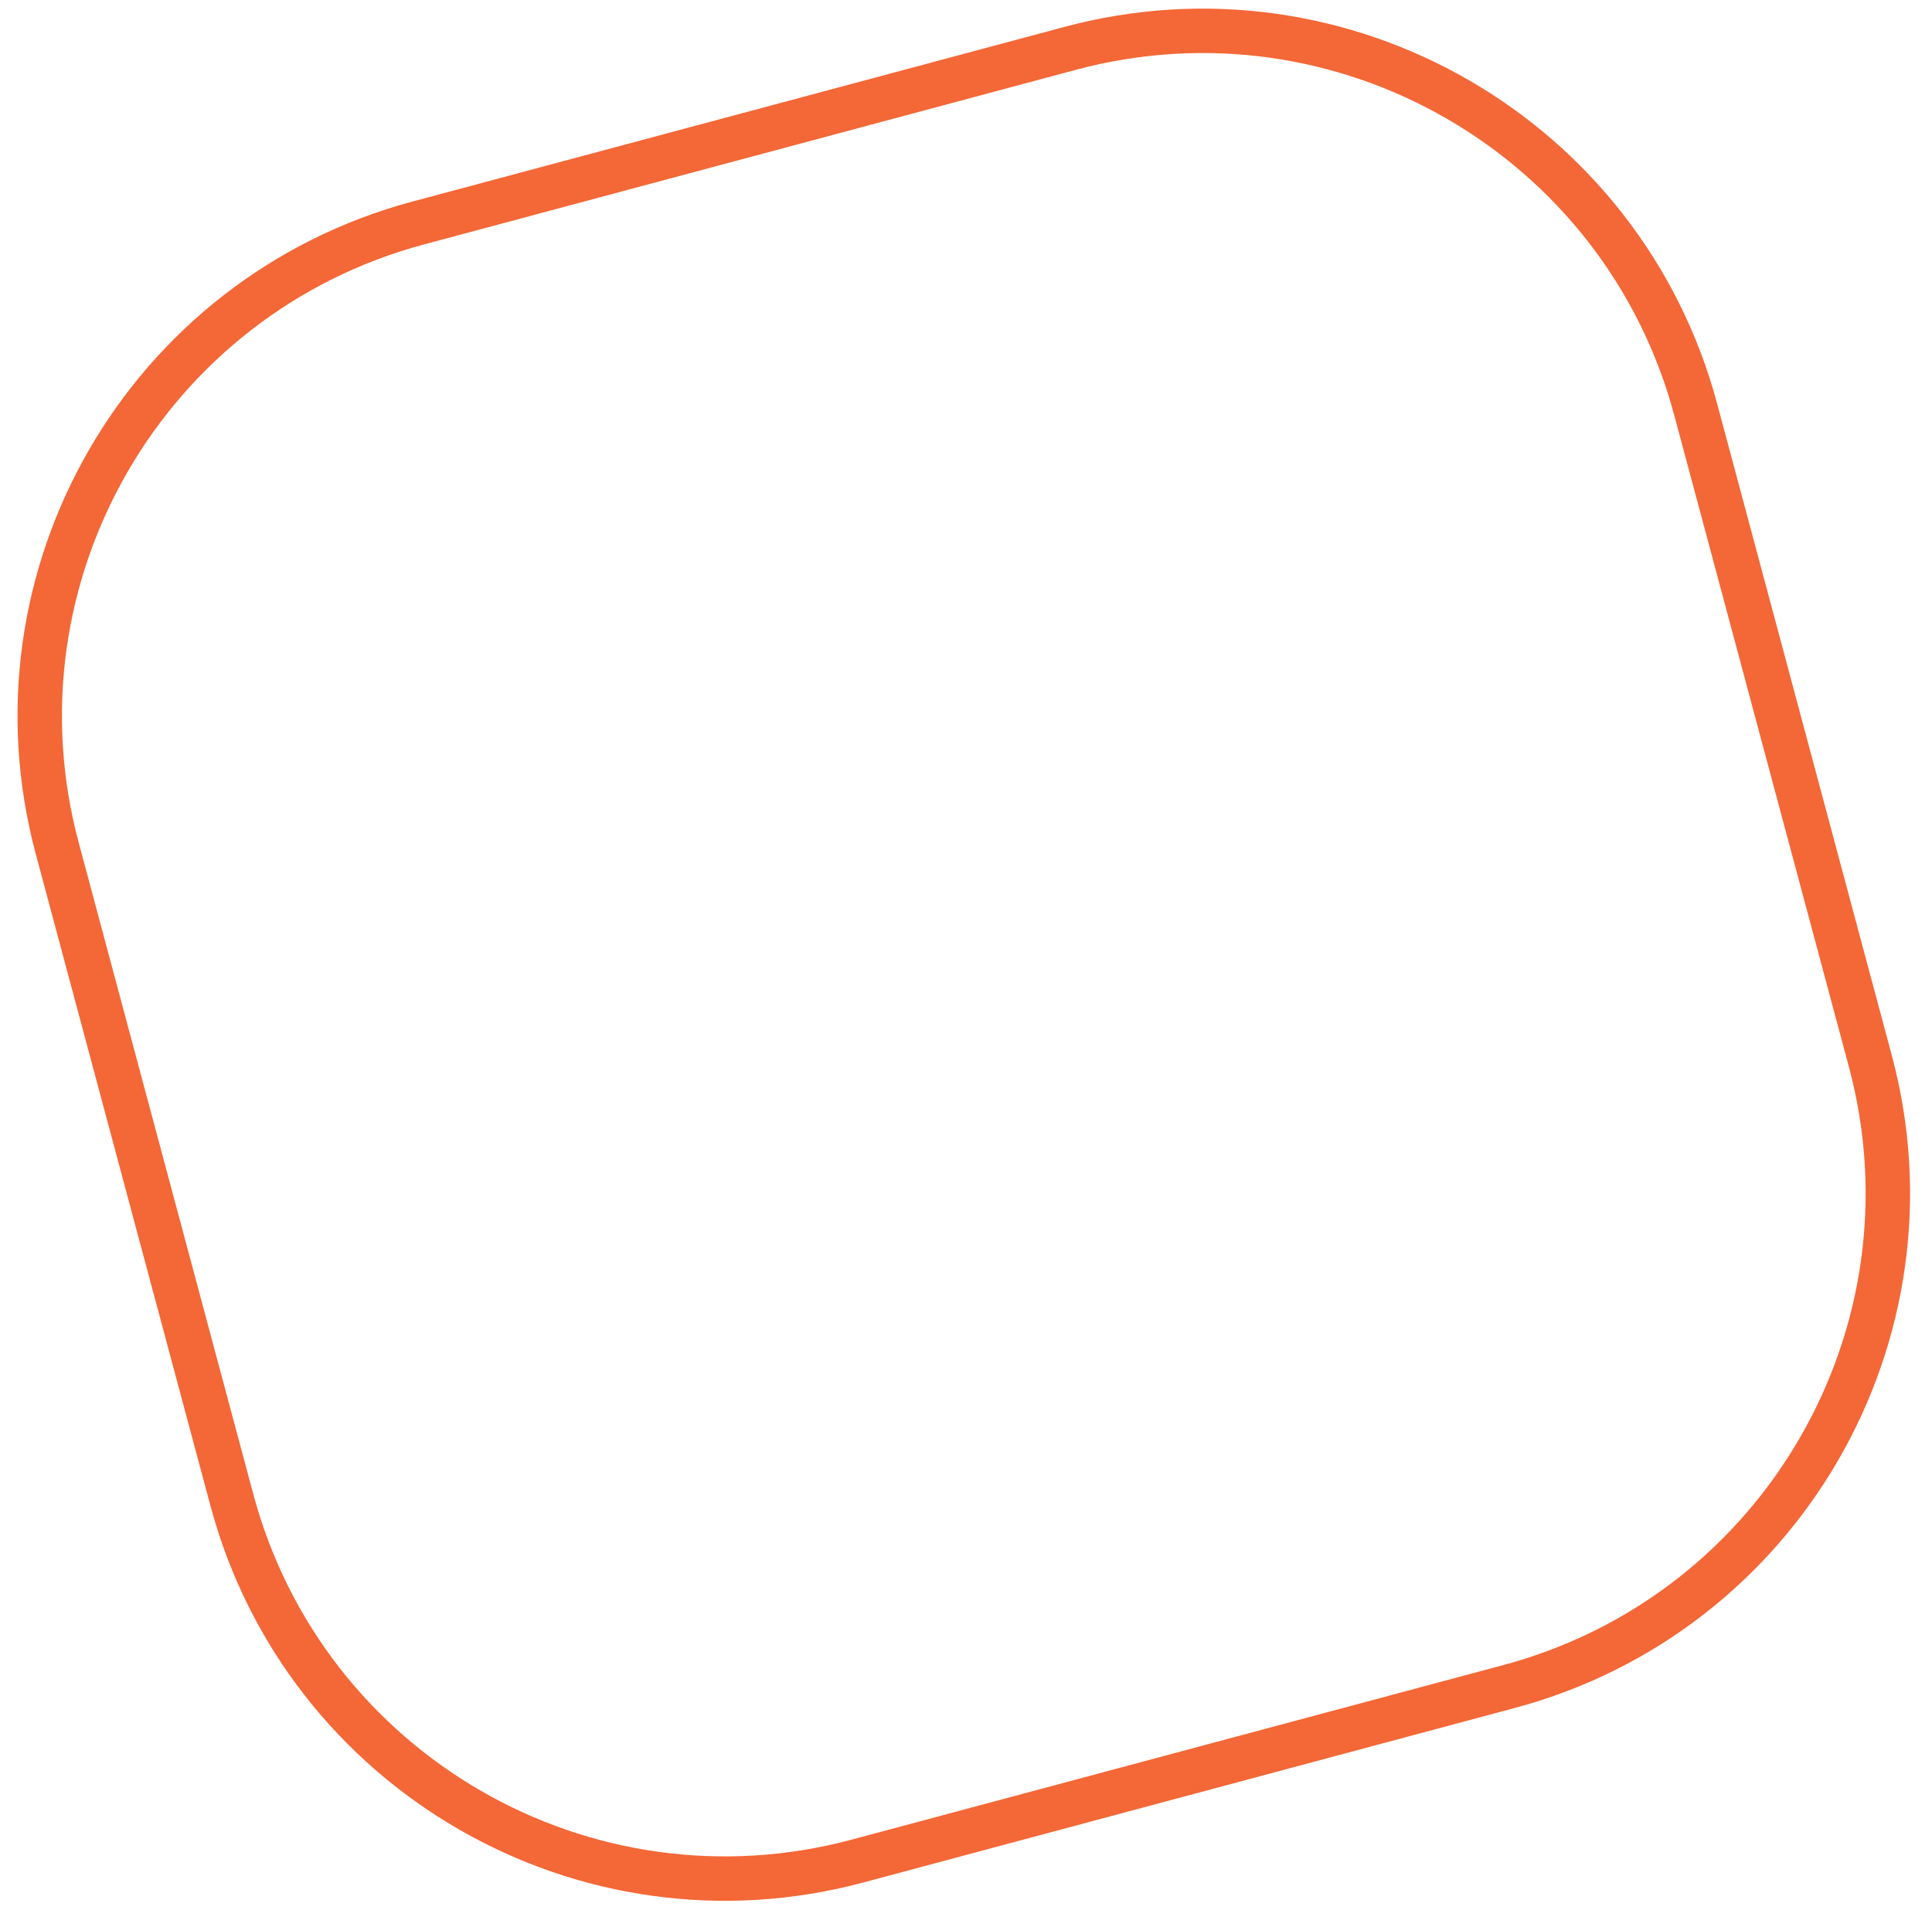
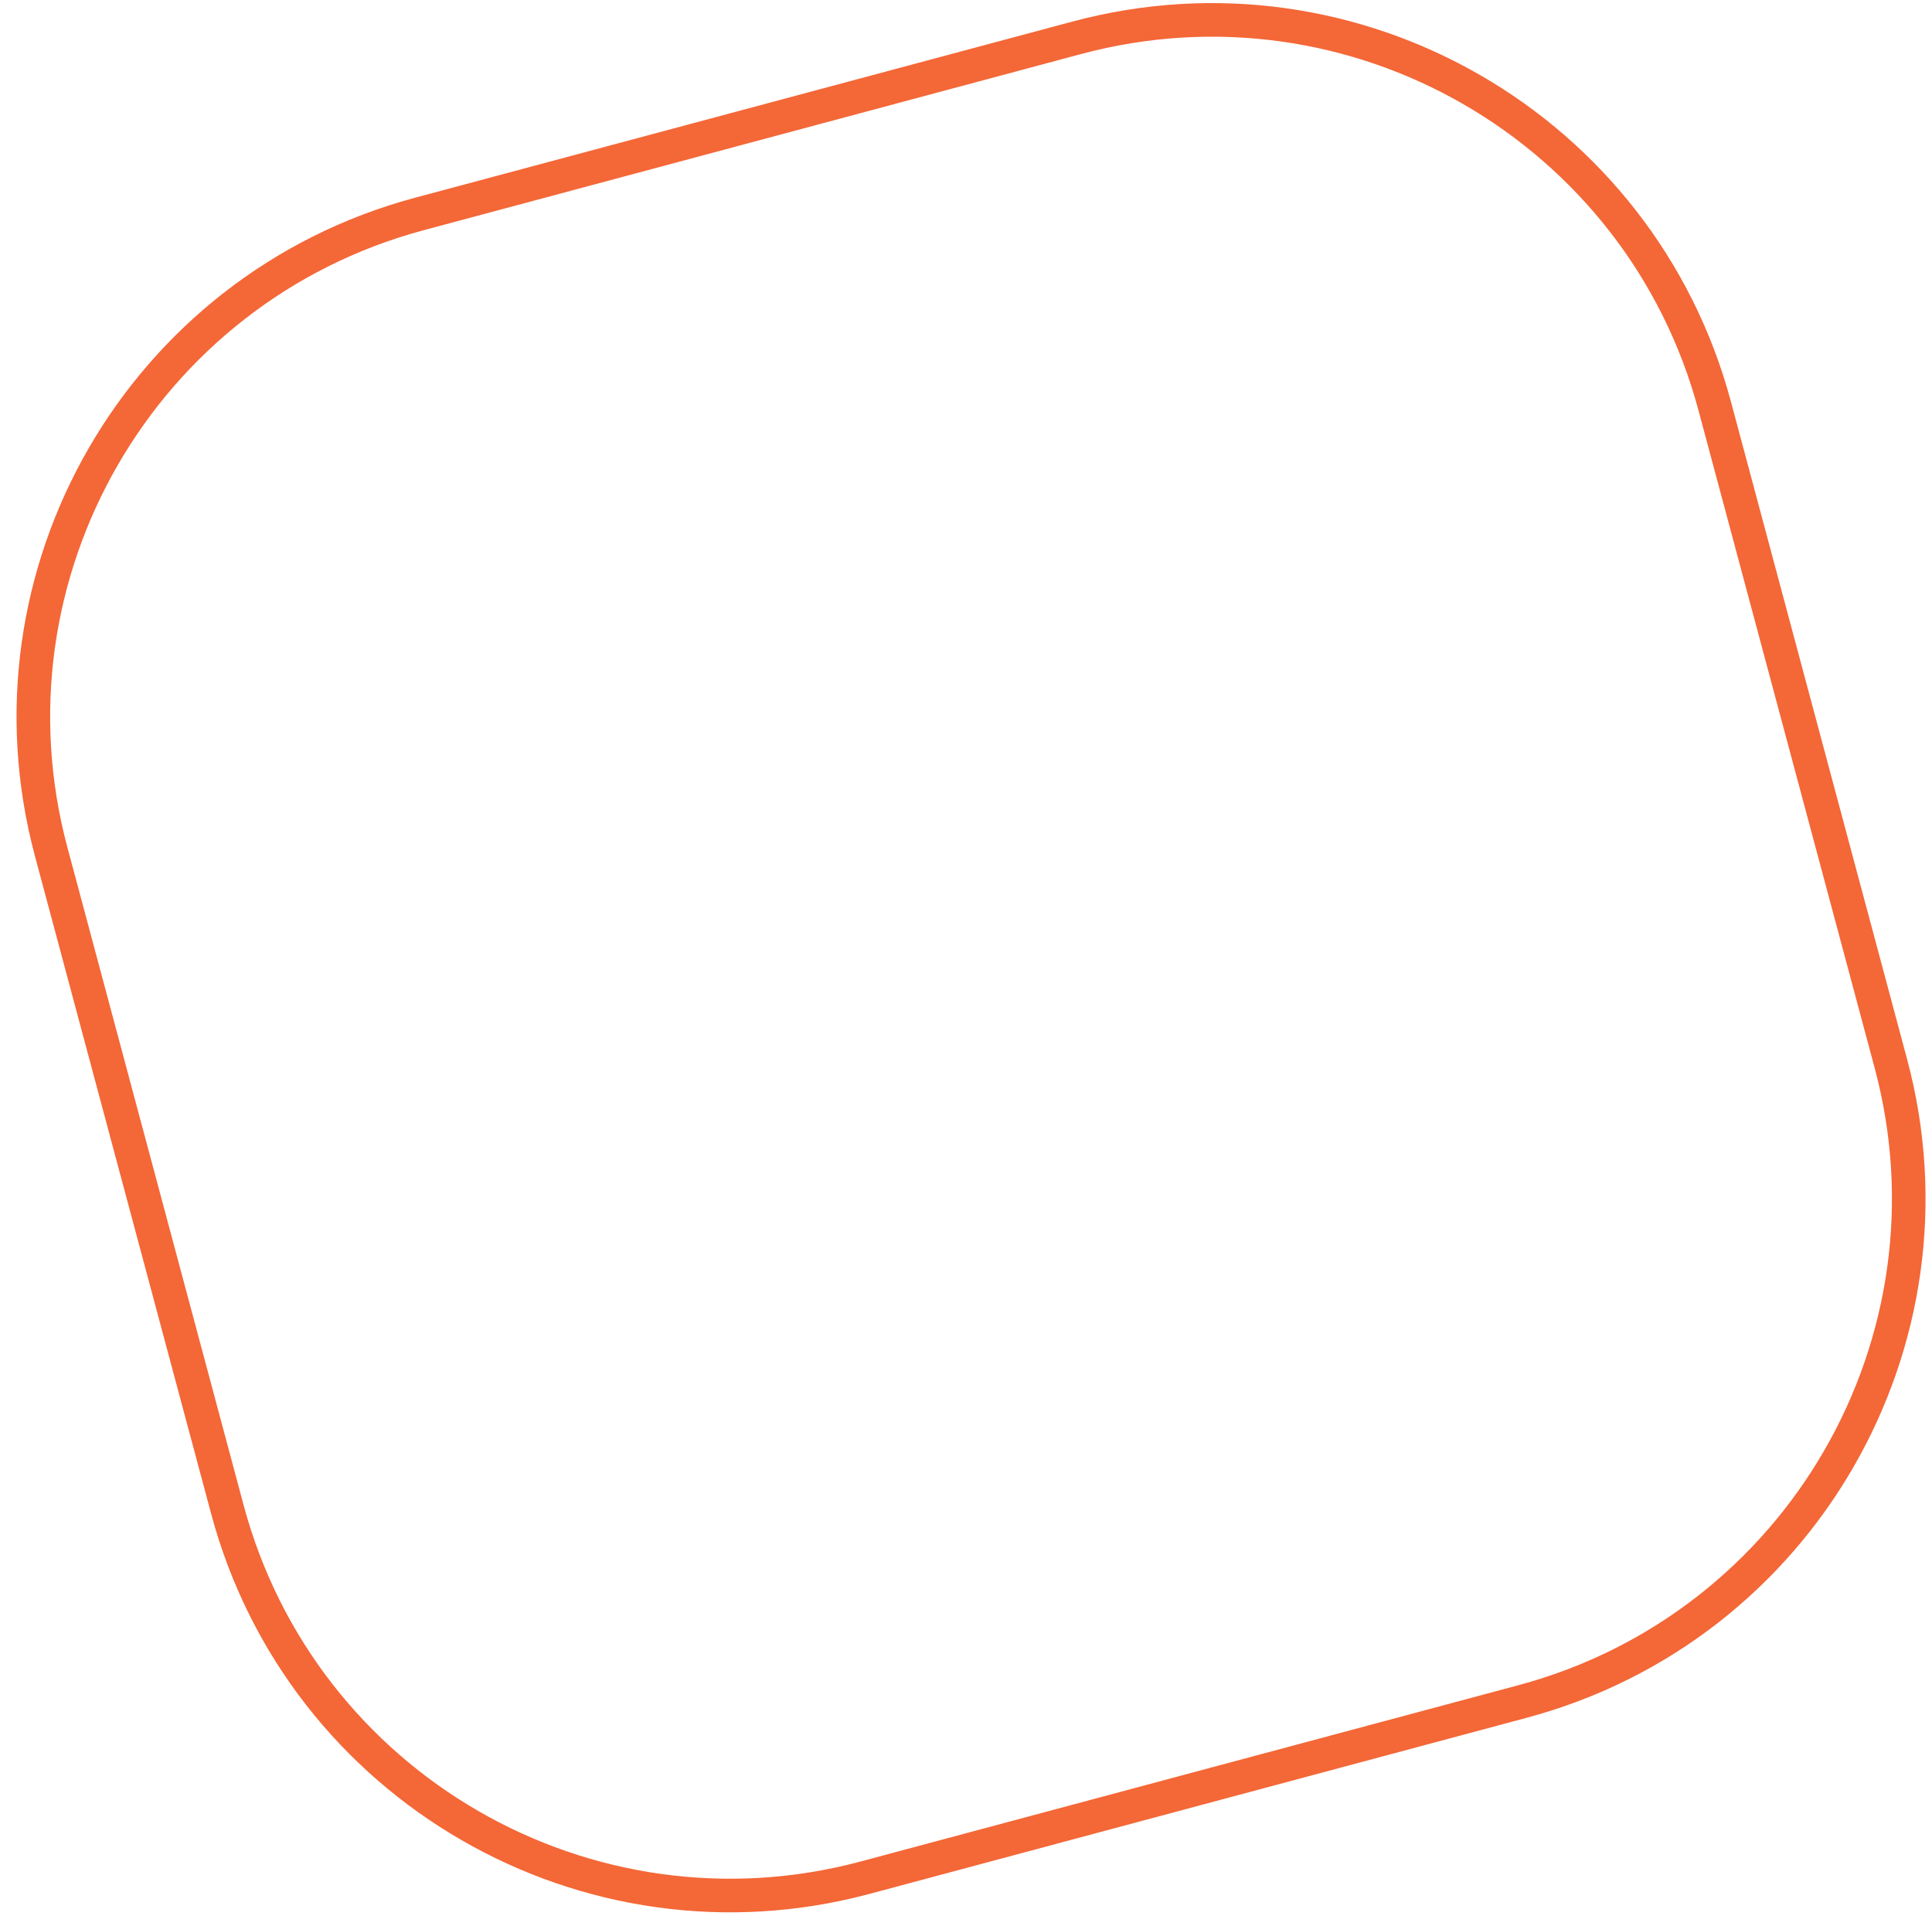
- <svg xmlns="http://www.w3.org/2000/svg" width="87" height="86" viewBox="0 0 87 86" fill="none">
-   <path d="M2.578 38.211C-0.71 25.941 6.572 13.329 18.841 10.041L48.19 2.178C60.459 -1.11 73.071 6.171 76.359 18.441L84.223 47.789C87.51 60.059 80.229 72.671 67.959 75.959L38.611 83.822C26.341 87.11 13.729 79.829 10.442 67.559L2.578 38.211Z" stroke="#F46737" stroke-width="2" />
+ <svg xmlns="http://www.w3.org/2000/svg" width="115" height="114" viewBox="0 0 115 114" fill="none">
+   <path d="M3.048 50.7C-1.383 34.163 8.431 17.165 24.968 12.733L64.099 2.248C80.637 -2.183 97.635 7.631 102.067 24.169L112.552 63.3C116.983 79.837 107.169 96.835 90.631 101.267L51.5 111.752C34.963 116.183 17.964 106.369 13.533 89.832L3.048 50.7Z" stroke="#F46737" stroke-width="2" />
</svg>
